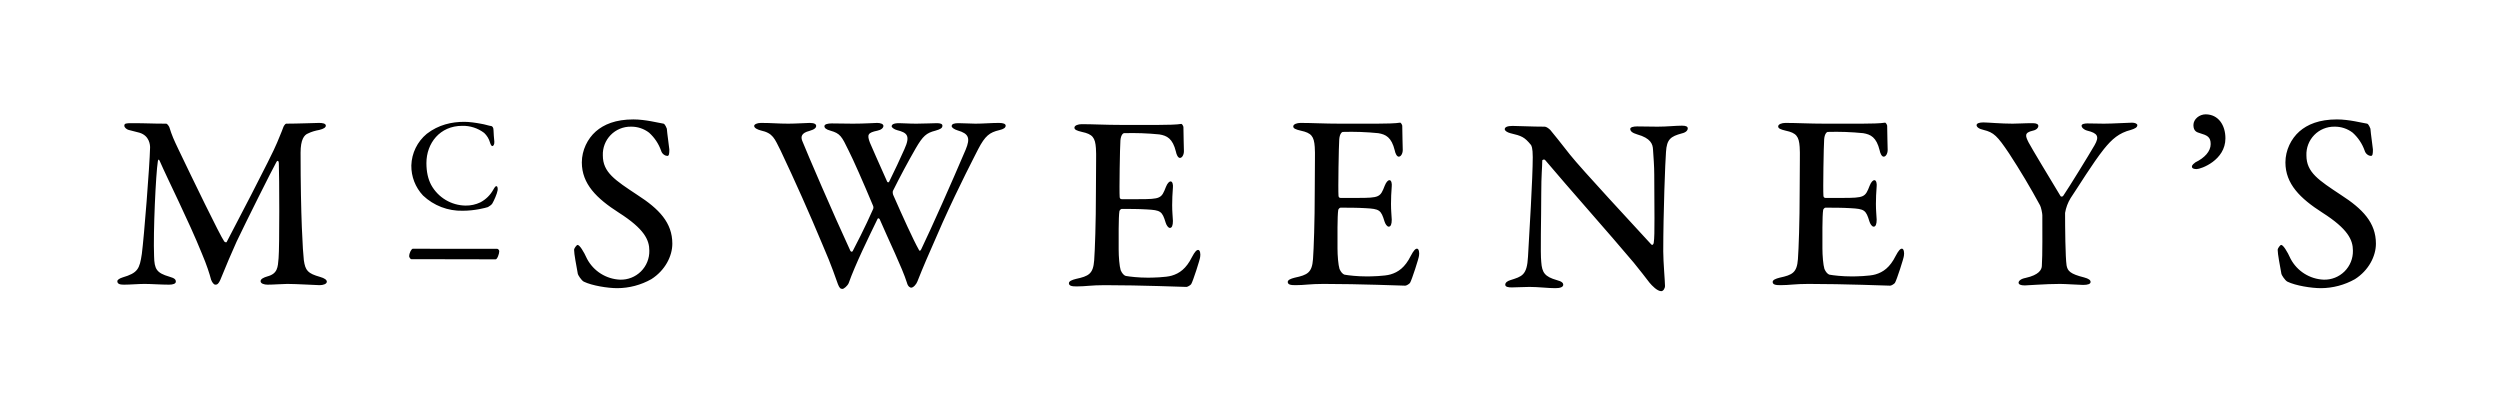
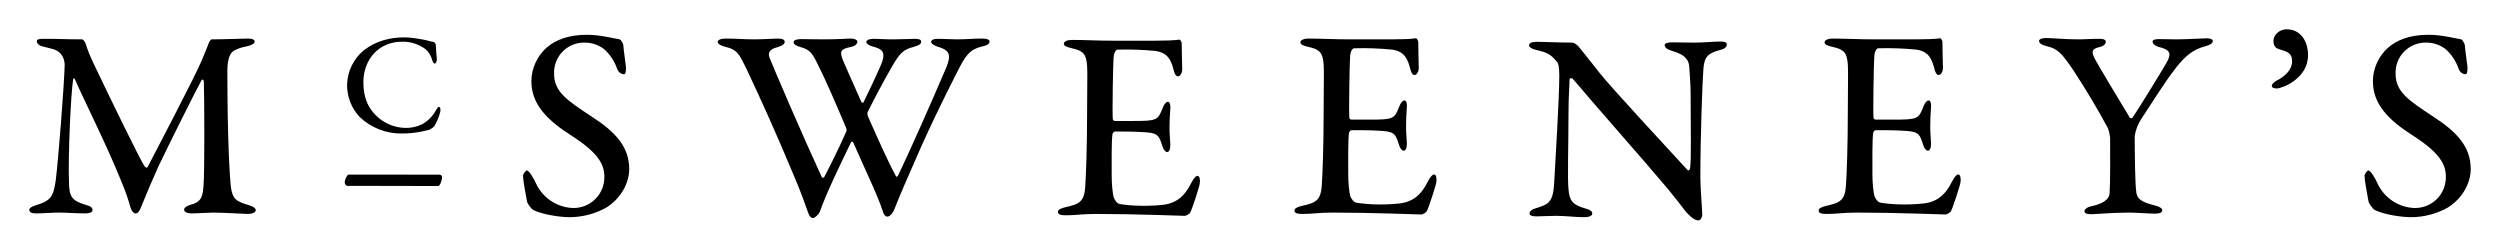
- <svg xmlns="http://www.w3.org/2000/svg" viewBox="0 0 300 50">
+ <svg xmlns="http://www.w3.org/2000/svg" data-fit="contain" viewBox="10.83 10.47 277.53 27.72">
  <path d="M284.06 14.84c.18.06.36.51.39.6.03.51.3 2.37.3 2.49 0 .51-.03.78-.24.78-.24 0-.63-.21-.75-.63a5.24 5.24 0 0 0-1.44-2.16 3.49 3.49 0 0 0-2.19-.72 3.32 3.32 0 0 0-3.36 3.45c0 2.04 1.47 2.97 4.14 4.74 2.61 1.68 4.2 3.33 4.2 5.85 0 1.5-.87 3.21-2.52 4.26a8.4 8.4 0 0 1-4.08 1.08c-1.14 0-3.03-.3-4.02-.78-.3-.15-.72-.84-.72-.93-.18-1.02-.45-2.37-.45-2.91 0-.15.3-.57.42-.57.24 0 .72.75 1.14 1.68a4.71 4.71 0 0 0 3.96 2.49 3.41 3.41 0 0 0 3.51-3.48c0-1.29-.6-2.61-3.66-4.56-2.67-1.71-4.44-3.45-4.44-6.03 0-1.47.69-2.85 1.68-3.72.96-.84 2.37-1.44 4.5-1.44 1.47 0 3.03.42 3.63.51zm-17.01 1.76c0 2.64-2.94 3.69-3.45 3.69-.3 0-.57-.06-.57-.3 0-.21.27-.39.42-.51 1.11-.54 1.83-1.32 1.83-2.19 0-.87-.42-1.05-1.32-1.32-.27-.09-.75-.18-.75-.96 0-.72.72-1.29 1.47-1.29 1.53.01 2.37 1.3 2.37 2.88zM238 14.69c.51 0 2.13.15 3.51.15.84 0 1.23-.06 2.43-.06.48 0 .66.15.66.33 0 .21-.21.48-.66.57-1.05.24-.9.63-.51 1.41.36.69 2.52 4.26 3.84 6.45.06.09.27.06.33-.06.75-1.11 3-4.77 3.75-6.06.6-1.05.36-1.44-.87-1.74-.45-.12-.69-.39-.69-.6s.39-.27.69-.27c.81 0 1.29.03 1.98.03 1.05 0 2.91-.12 3.39-.12.33 0 .63.12.63.3 0 .27-.3.42-.78.57-1.41.36-2.25 1.08-3.24 2.31-1.38 1.74-3 4.41-3.99 5.88a4.94 4.94 0 0 0-.66 1.77c0 1.71.03 5.34.18 6.3.12.66.42 1.02 2.1 1.44.57.15.78.33.78.54 0 .24-.3.36-.9.36-.45 0-2.07-.12-2.76-.12-1.83 0-3.81.18-4.23.18-.51 0-.75-.12-.75-.33 0-.18.21-.45.84-.57 1.62-.36 1.92-.99 1.95-1.41.09-1.26.06-4.53.06-6.12 0-.21-.15-.96-.27-1.17a88.78 88.78 0 0 0-3.72-6.24c-1.41-2.1-1.83-2.52-3.06-2.82-.57-.12-.84-.36-.84-.57s.3-.33.81-.33zm-14.57.15c.99 0 2.28-.03 2.76-.12.09-.03.24.21.27.36 0 1.2.06 2.31.06 2.91 0 .42-.21.81-.48.81-.24 0-.42-.42-.48-.75-.39-1.59-1.08-1.92-1.98-2.07a33.3 33.3 0 0 0-4.26-.15c-.06 0-.36.15-.42.87s-.15 6.09-.09 6.78c0 .12.06.27.24.27h2.01c2.7 0 2.76-.09 3.3-1.47.18-.45.39-.66.57-.66.24 0 .3.45.27.72-.06.81-.09 1.41-.09 2.13 0 .81.06 1.23.09 1.89 0 .54-.12.84-.36.84-.21 0-.42-.33-.51-.63-.42-1.38-.6-1.5-2.28-1.59-.96-.06-2.16-.06-3-.06-.12 0-.27.21-.27.27-.12.69-.09 3.39-.09 4.62 0 .84.09 1.98.24 2.46.15.36.39.63.6.69.51.09 1.53.21 2.67.21.48 0 2.16-.03 2.85-.24.93-.27 1.74-.84 2.43-2.22.36-.69.57-.87.75-.87.24 0 .3.51.24.84 0 .24-.87 2.94-1.08 3.27-.09.12-.42.33-.57.33-.33 0-5.46-.21-9.81-.21-1.65 0-2.25.15-3.36.15-.57 0-.93-.06-.93-.39 0-.24.36-.39.84-.51 1.53-.33 2.07-.6 2.19-2.22.09-1.23.21-4.5.21-8.22 0-3.6.06-4.38 0-5.25-.09-1.26-.39-1.68-1.68-1.95-.63-.15-.9-.27-.9-.51 0-.27.45-.42.87-.42 1.41 0 2.85.09 4.74.09h4.44zm-41.93.27c.69 0 2.34.09 3.87.09.18 0 .48.21.66.39.45.54 1.2 1.47 2.37 2.97 1.38 1.74 7.83 8.67 9.75 10.77.18.18.3-.12.3-.21.15-.93.06-4.2.06-8.16 0-1.02-.09-2.13-.15-3.03-.03-.63-.27-1.35-1.89-1.8-.6-.18-.84-.39-.84-.66 0-.21.39-.3.81-.3.75 0 1.56.03 2.46.03 1.14 0 2.16-.12 2.94-.12.51 0 .69.12.69.33s-.18.48-.72.6c-1.32.36-1.8.69-1.89 2.22-.09 1.05-.33 7.35-.33 11.94 0 1.26.21 3.6.21 4.14 0 .3-.21.63-.45.63-.48 0-1.11-.66-1.41-1.02-.51-.66-1.08-1.41-1.89-2.4-2.82-3.36-7.92-9.09-10.62-12.3-.12-.15-.36-.06-.36.06 0 .81-.12 1.65-.12 3.99 0 3-.12 7.11 0 8.16.09 1.29.42 1.77 1.89 2.19.6.15.75.36.75.54 0 .3-.39.42-.96.42-.87 0-2.01-.15-3.09-.15-.66 0-1.62.06-2.13.06-.42 0-.78-.06-.78-.33s.3-.45.6-.54c1.41-.45 2.01-.57 2.13-2.82.15-2.61.57-9.51.57-11.94 0-1.11-.15-1.41-.24-1.5-.75-.9-1.05-1.05-2.46-1.38-.33-.09-.66-.27-.66-.48 0-.24.3-.39.93-.39zm-16.26-.27c.99 0 2.28-.03 2.76-.12.09-.03.24.21.27.36 0 1.2.06 2.31.06 2.91 0 .42-.21.81-.48.81-.24 0-.42-.42-.48-.75-.39-1.59-1.08-1.92-1.98-2.07a33.3 33.3 0 0 0-4.26-.15c-.06 0-.36.15-.42.87s-.15 6.09-.09 6.78c0 .12.06.27.24.27h2.01c2.7 0 2.76-.09 3.3-1.47.18-.45.39-.66.57-.66.24 0 .3.45.27.72-.06.81-.09 1.41-.09 2.13 0 .81.06 1.23.09 1.89 0 .54-.12.84-.36.84-.21 0-.42-.33-.51-.63-.42-1.38-.6-1.5-2.28-1.59-.96-.06-2.16-.06-3-.06-.12 0-.27.21-.27.27-.12.69-.09 3.39-.09 4.62 0 .84.09 1.98.24 2.46.15.36.39.63.6.69.51.09 1.53.21 2.67.21.48 0 2.16-.03 2.85-.24.93-.27 1.74-.84 2.43-2.22.36-.69.57-.87.75-.87.24 0 .3.51.24.84 0 .24-.87 2.94-1.08 3.27-.09.12-.42.33-.57.33-.33 0-5.46-.21-9.81-.21-1.65 0-2.25.15-3.36.15-.57 0-.93-.06-.93-.39 0-.24.36-.39.84-.51 1.53-.33 2.07-.6 2.19-2.22.09-1.23.21-4.5.21-8.22 0-3.6.06-4.38 0-5.25-.09-1.26-.39-1.68-1.68-1.95-.63-.15-.9-.27-.9-.51 0-.27.45-.42.87-.42 1.41 0 2.85.09 4.74.09h4.44zm-26.26.15c.99 0 2.28-.03 2.76-.12.09-.03.24.21.27.36 0 1.2.06 2.31.06 2.91 0 .42-.21.81-.48.81-.24 0-.42-.42-.48-.75-.39-1.59-1.08-1.92-1.98-2.07a33.3 33.3 0 0 0-4.26-.15c-.06 0-.36.15-.42.87s-.15 6.09-.09 6.78c0 .12.06.27.24.27h2.01c2.7 0 2.76-.09 3.3-1.47.18-.45.39-.66.57-.66.24 0 .3.45.27.72-.06.81-.09 1.41-.09 2.13 0 .81.06 1.23.09 1.89 0 .54-.12.84-.36.84-.21 0-.42-.33-.51-.63-.42-1.38-.6-1.5-2.28-1.59-.96-.06-2.16-.06-3-.06-.12 0-.27.21-.27.27-.12.69-.09 3.39-.09 4.62 0 .84.09 1.98.24 2.46.15.36.39.63.6.69.51.09 1.53.21 2.67.21.48 0 2.16-.03 2.85-.24.93-.27 1.74-.84 2.43-2.22.36-.69.57-.87.75-.87.24 0 .3.51.24.84 0 .24-.87 2.94-1.08 3.27-.09.12-.42.33-.57.33-.33 0-5.46-.21-9.81-.21-1.65 0-2.25.15-3.36.15-.57 0-.93-.06-.93-.39 0-.24.36-.39.84-.51 1.53-.33 2.07-.6 2.19-2.22.09-1.23.21-4.5.21-8.22 0-3.6.06-4.38 0-5.25-.09-1.26-.39-1.68-1.68-1.95-.63-.15-.9-.27-.9-.51 0-.27.45-.42.87-.42 1.41 0 2.85.09 4.74.09h4.44zm-47.67-.24c1.35 0 2.04.09 3.3.09.81 0 2.28-.09 2.55-.09.57 0 .78.15.78.36s-.18.42-.81.6c-.96.24-1.05.69-.87 1.17.6 1.5 3.69 8.7 5.79 13.23.06.09.18.15.27.03.21-.39 1.53-2.94 2.46-5.07a.53.53 0 0 0-.03-.42c-1.14-2.73-2.4-5.58-2.91-6.57-.84-1.74-1.02-2.07-2.19-2.4-.54-.15-.72-.33-.72-.54 0-.24.42-.33.87-.33.42 0 1.59.03 2.55.03 1.38 0 2.61-.09 2.91-.09.39 0 .75.12.75.36s-.27.48-.72.57c-1.17.24-1.26.48-.9 1.44.3.72.99 2.25 2.07 4.68.06.12.21.09.24 0 .72-1.47 1.23-2.55 1.83-3.9.75-1.65.3-1.98-.87-2.28-.36-.09-.66-.33-.66-.45 0-.21.18-.39.9-.39.54 0 1.08.06 2.07.06.93 0 1.98-.06 2.46-.06.42 0 .66.09.66.3 0 .3-.24.42-.84.6-1.08.27-1.5.63-2.37 2.13a98.6 98.6 0 0 0-2.73 5.1c-.06.12 0 .45.06.54 1.08 2.46 2.4 5.37 3.03 6.48.06.18.18.24.3 0 1.35-2.82 3.6-7.89 5.34-11.97.57-1.38.39-1.92-.96-2.31-.39-.12-.72-.33-.72-.51 0-.27.3-.36.81-.36.69 0 1.47.06 2.04.06.93 0 1.89-.09 2.82-.09.54 0 .81.12.81.33 0 .24-.24.42-.78.54-1.14.27-1.68.66-2.52 2.28-.36.72-2.25 4.32-4.26 8.79-2.04 4.65-2.22 5.04-3.03 7.08-.12.33-.48.75-.75.75-.12 0-.39-.12-.51-.6-.57-1.8-2.19-5.1-3.27-7.62-.06-.09-.18-.15-.24-.06-1.05 2.16-2.7 5.52-3.48 7.74-.15.33-.57.69-.75.69-.24 0-.36-.12-.54-.57-.3-.78-.66-2.01-1.86-4.77a266.8 266.8 0 0 0-5.01-11.25c-.75-1.47-.9-2.1-2.4-2.43-.33-.09-.78-.27-.78-.54 0-.18.33-.36.81-.36zm-11.68.09c.18.06.36.51.39.6.03.51.3 2.37.3 2.49 0 .51-.03.78-.24.78-.24 0-.63-.21-.75-.63a5.24 5.24 0 0 0-1.44-2.16 3.49 3.49 0 0 0-2.19-.72 3.32 3.32 0 0 0-3.36 3.45c0 2.04 1.47 2.97 4.14 4.74 2.61 1.68 4.2 3.33 4.2 5.85 0 1.5-.87 3.21-2.52 4.26a8.4 8.4 0 0 1-4.08 1.08c-1.14 0-3.03-.3-4.02-.78-.3-.15-.72-.84-.72-.93-.18-1.02-.45-2.37-.45-2.91 0-.15.3-.57.42-.57.24 0 .72.75 1.14 1.68a4.71 4.71 0 0 0 3.96 2.49 3.41 3.41 0 0 0 3.51-3.48c0-1.29-.6-2.61-3.66-4.56-2.67-1.71-4.44-3.45-4.44-6.03 0-1.47.69-2.85 1.68-3.72.96-.84 2.37-1.44 4.5-1.44 1.47 0 3.03.42 3.63.51zM59.67 29.86c.1 0 .24.15.24.29 0 .31-.24.97-.43.97l-10.12-.02c-.12 0-.26-.26-.26-.33 0-.44.29-.92.43-.92l10.14.01zm-1.95-15.01c.42.06.97.25 1.25.28.08.02.25.14.25.47 0 .36.07 1.03.1 1.39.02.33-.1.54-.25.54-.08 0-.2-.17-.27-.43a2.52 2.52 0 0 0-.7-1.15 4.2 4.2 0 0 0-2.64-.85c-2.67 0-4.29 2.08-4.29 4.47 0 1.06.2 1.92.57 2.62a4.78 4.78 0 0 0 4.14 2.48 4 4 0 0 0 1.77-.39 3.8 3.8 0 0 0 1.54-1.51c.2-.35.28-.43.37-.43.18 0 .18.35.15.52-.07.41-.42 1.2-.63 1.56-.07.14-.35.33-.53.43-.27.09-1.57.44-3.02.44a6.68 6.68 0 0 1-4.77-1.83 5.17 5.17 0 0 1-1.4-3.61 5.12 5.12 0 0 1 1.85-3.79c1.42-1.1 3-1.44 4.51-1.44.6 0 1.37.11 2 .23zm-41.93-.07c1.92 0 2.31.06 4.17.06.09 0 .3.27.36.42.33 1.05.51 1.44 1.11 2.7 1.65 3.45 5.01 10.38 5.46 10.98.03.09.24.18.3.12.36-.69 5.49-10.47 6.06-11.94.06-.18.54-1.26.75-1.86.03-.12.24-.42.33-.42 1.29 0 3.69-.09 3.96-.09.39 0 .81.06.81.33 0 .21-.27.39-.78.51-.48.09-.93.21-1.35.42-.48.18-.9.75-.9 2.31 0 7.65.27 11.88.39 12.9.18 1.26.48 1.59 1.95 2.01.54.15.81.36.81.57 0 .27-.42.42-.87.42-.33 0-2.76-.15-3.87-.15-.54 0-1.68.09-2.37.09-.39 0-.84-.12-.84-.42 0-.27.39-.45.81-.57 1.23-.33 1.26-1.08 1.35-2.19.12-1.38.09-9.9.03-11.4 0-.24-.15-.42-.3-.12-.48.84-3.66 7.2-4.77 9.54a119.9 119.9 0 0 0-1.83 4.29c-.33.87-.54.87-.72.87-.18 0-.39-.27-.51-.6-.18-.69-.51-1.74-1.11-3.15-1.59-3.93-4.08-8.85-5.07-11.13-.09-.18-.18-.18-.21.09-.24 1.44-.57 8.52-.45 11.37.03 1.56.3 2.01 1.83 2.46.63.18.78.33.78.6 0 .24-.33.36-.81.36-.96 0-2.16-.09-2.94-.09-.75 0-1.74.09-2.46.09-.45 0-.81-.06-.81-.42 0-.15.24-.33.63-.45 1.83-.54 2.04-1.02 2.31-2.82.27-2.1.93-10.44.99-12.78 0-.27-.06-1.41-1.29-1.77-.51-.12-.9-.24-1.29-.33-.21-.06-.51-.27-.51-.51 0-.27.21-.3.87-.3z" />
</svg>
